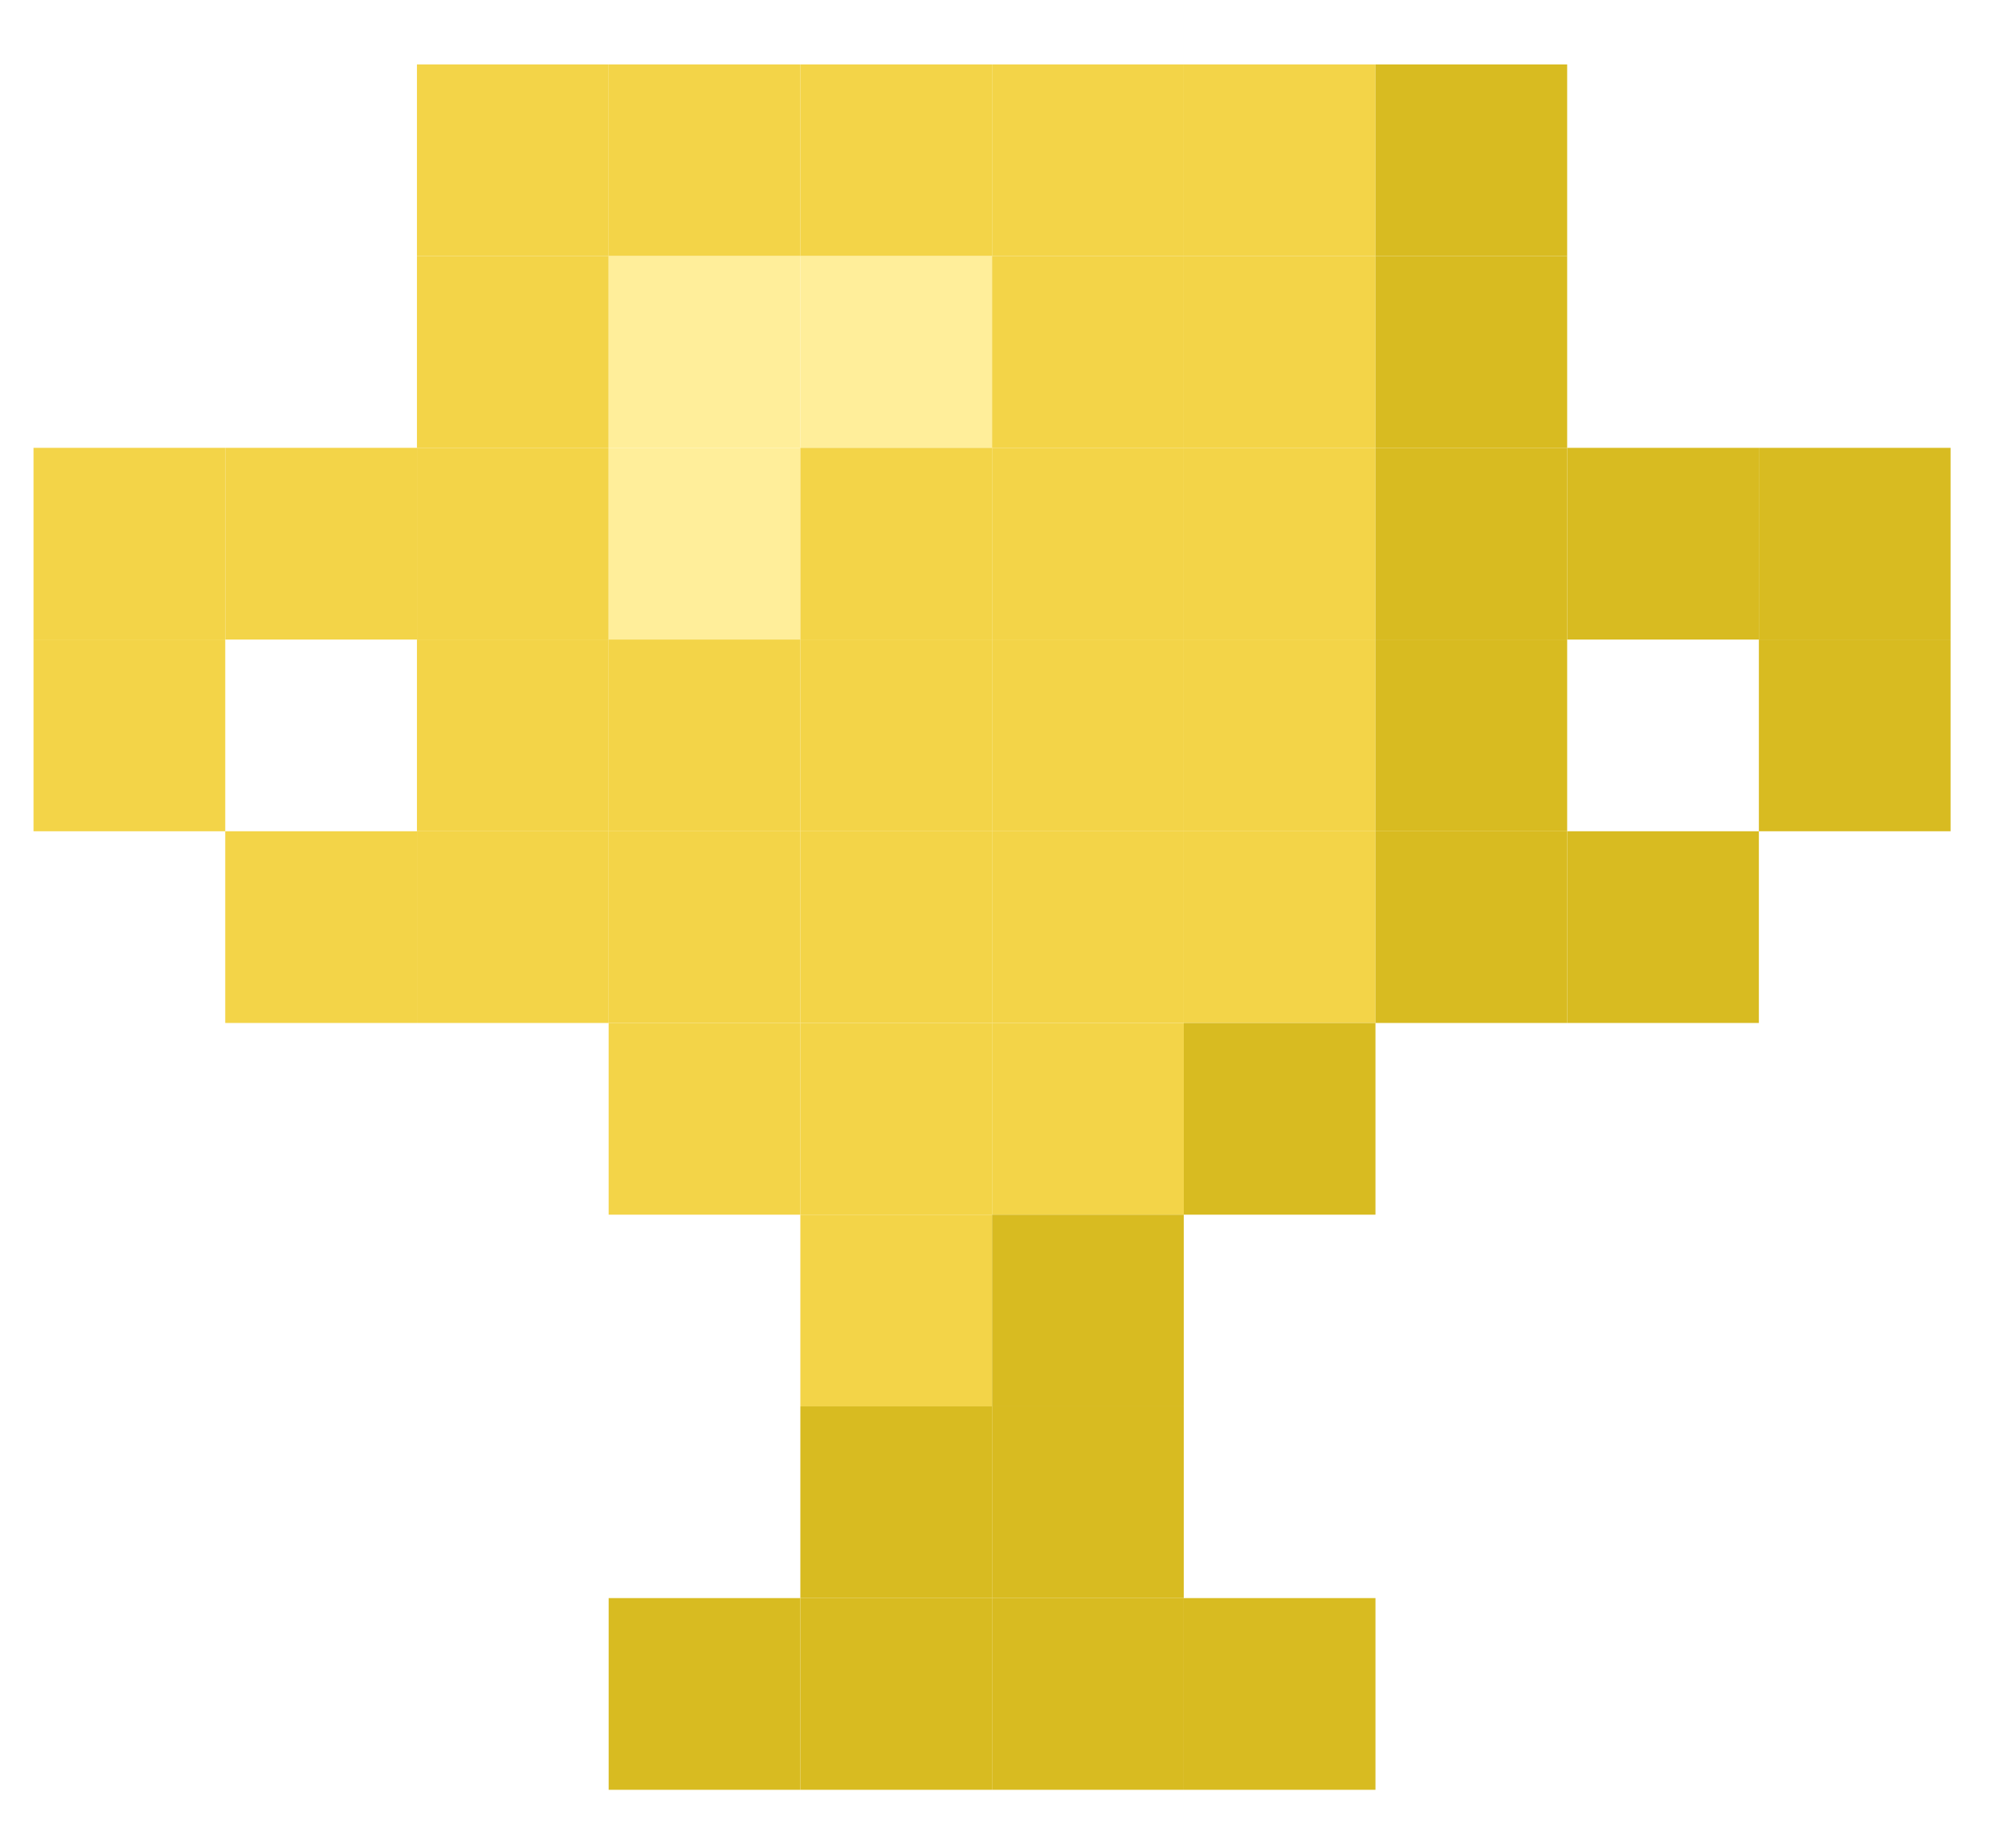
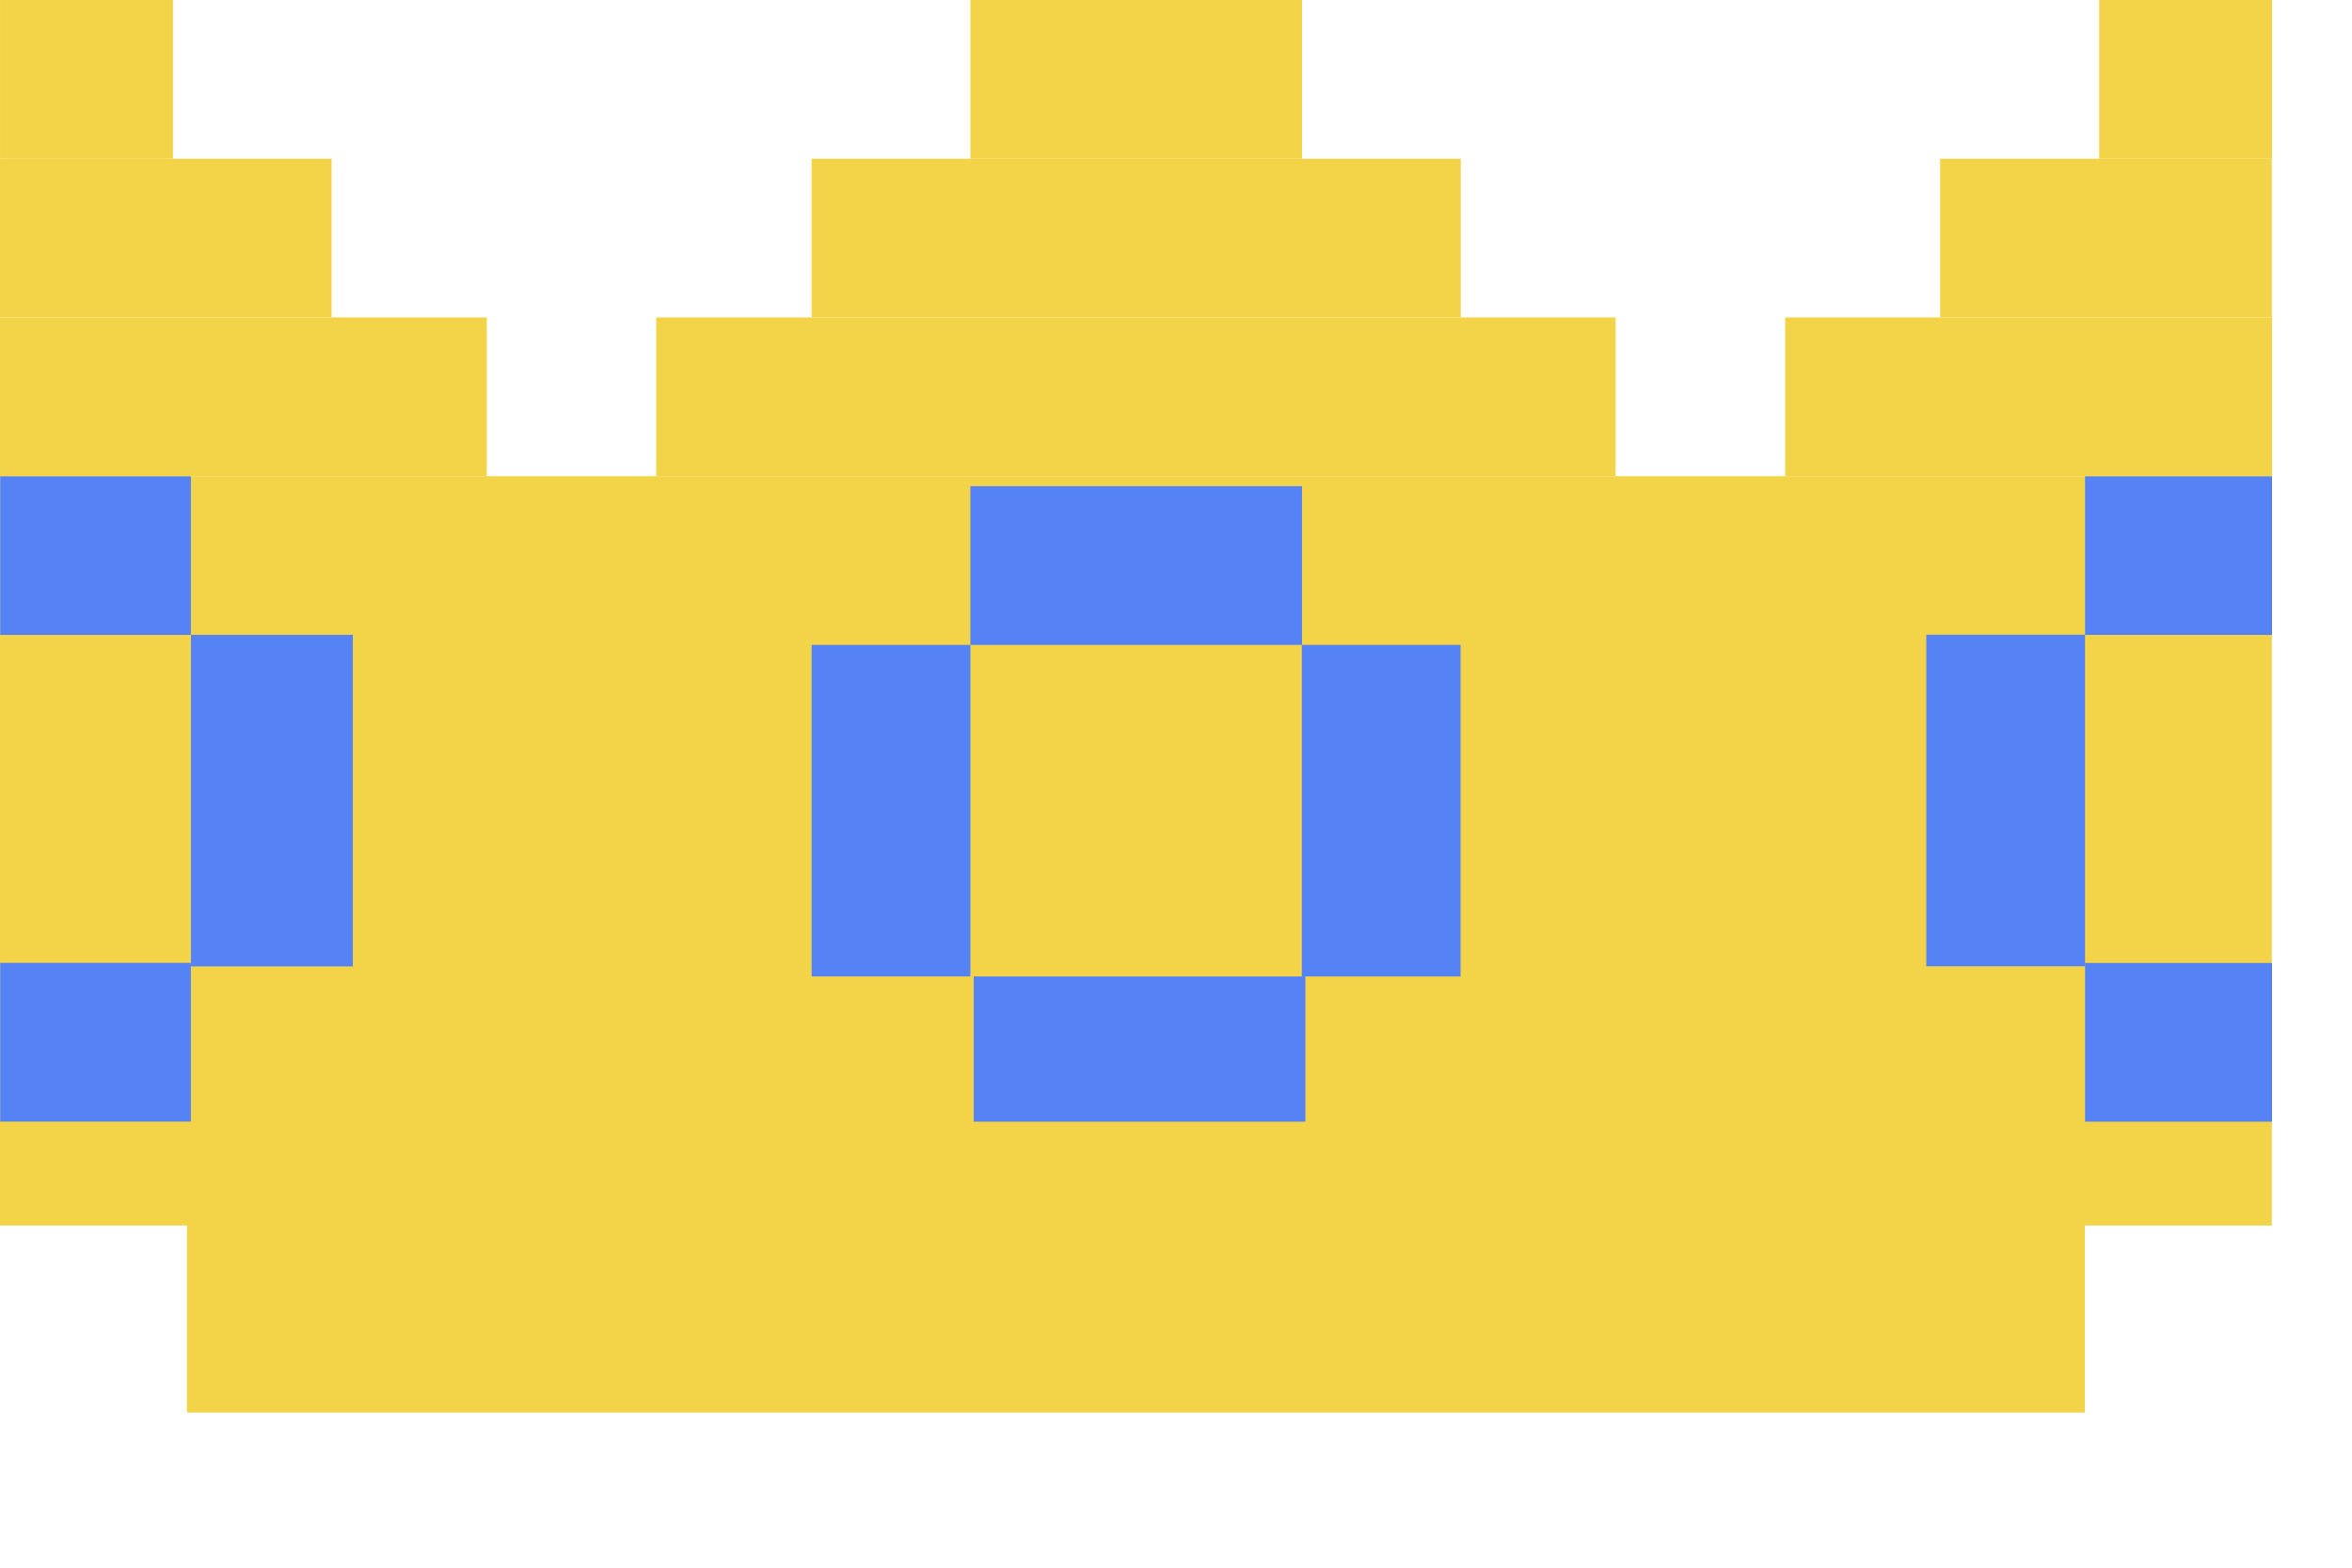
- <svg xmlns="http://www.w3.org/2000/svg" width="22" height="20" viewBox="0 0 22 20" fill="none">
-   <rect x="4.55" y="0.703" width="2.092" height="2.092" fill="#F3D448" />
-   <rect x="4.55" y="2.795" width="2.092" height="2.092" fill="#F3D448" />
-   <rect x="4.55" y="4.887" width="2.092" height="2.092" fill="#F3D448" />
-   <rect x="2.458" y="4.887" width="2.092" height="2.092" fill="#F3D448" />
-   <rect x="0.366" y="4.887" width="2.092" height="2.092" fill="#F3D448" />
-   <rect x="0.366" y="6.979" width="2.092" height="2.092" fill="#F3D448" />
-   <rect x="4.55" y="6.979" width="2.092" height="2.092" fill="#F3D448" />
-   <rect x="4.55" y="9.071" width="2.092" height="2.092" fill="#F3D448" />
-   <rect x="2.458" y="9.071" width="2.092" height="2.092" fill="#F3D448" />
-   <rect x="6.642" y="0.703" width="2.092" height="2.092" fill="#F3D448" />
-   <rect x="6.642" y="2.795" width="2.092" height="2.092" fill="#FFEE9A" />
-   <rect x="6.642" y="4.887" width="2.092" height="2.092" fill="#FFEE9A" />
-   <rect x="6.642" y="6.979" width="2.092" height="2.092" fill="#F3D448" />
-   <rect x="6.642" y="9.071" width="2.092" height="2.092" fill="#F3D448" />
-   <rect x="6.642" y="11.163" width="2.092" height="2.092" fill="#F3D448" />
-   <rect x="8.734" y="0.703" width="2.092" height="2.092" fill="#F3D448" />
-   <rect x="8.734" y="2.795" width="2.092" height="2.092" fill="#FFEE9A" />
-   <rect x="8.734" y="4.887" width="2.092" height="2.092" fill="#F3D448" />
-   <rect x="8.734" y="6.979" width="2.092" height="2.092" fill="#F3D448" />
-   <rect x="8.734" y="9.071" width="2.092" height="2.092" fill="#F3D448" />
-   <rect x="8.734" y="11.163" width="2.092" height="2.092" fill="#F3D448" />
-   <rect x="8.734" y="13.255" width="2.092" height="2.092" fill="#F3D448" />
-   <rect x="10.826" y="0.703" width="2.092" height="2.092" fill="#F3D448" />
-   <rect x="10.826" y="2.795" width="2.092" height="2.092" fill="#F3D448" />
-   <rect x="10.826" y="4.887" width="2.092" height="2.092" fill="#F3D448" />
-   <rect x="10.826" y="6.979" width="2.092" height="2.092" fill="#F3D448" />
-   <rect x="10.826" y="9.071" width="2.092" height="2.092" fill="#F3D448" />
-   <rect x="10.826" y="11.163" width="2.092" height="2.092" fill="#F3D448" />
-   <rect x="12.918" y="0.703" width="2.092" height="2.092" fill="#F3D448" />
-   <rect x="15.01" y="0.703" width="2.092" height="2.092" fill="#D8BB21" />
-   <rect x="12.918" y="2.795" width="2.092" height="2.092" fill="#F3D448" />
-   <rect x="15.01" y="2.795" width="2.092" height="2.092" fill="#D8BB21" />
-   <rect x="12.918" y="4.887" width="2.092" height="2.092" fill="#F3D448" />
-   <rect x="15.01" y="4.887" width="2.092" height="2.092" fill="#D8BB21" />
-   <rect x="12.918" y="6.979" width="2.092" height="2.092" fill="#F3D448" />
-   <rect x="15.01" y="6.979" width="2.092" height="2.092" fill="#D8BB21" />
-   <rect x="12.918" y="9.071" width="2.092" height="2.092" fill="#F3D448" />
-   <rect x="15.01" y="9.071" width="2.092" height="2.092" fill="#D8BB21" />
-   <rect x="17.102" y="9.071" width="2.092" height="2.092" fill="#D8BB21" />
-   <rect x="19.194" y="6.979" width="2.092" height="2.092" fill="#D8BB21" />
-   <rect x="17.102" y="4.887" width="2.092" height="2.092" fill="#D8BB21" />
-   <rect x="19.194" y="4.887" width="2.092" height="2.092" fill="#D8BB21" />
-   <rect x="12.918" y="11.163" width="2.092" height="2.092" fill="#D8BB21" />
-   <rect x="10.826" y="13.255" width="2.092" height="2.092" fill="#D8BB21" />
-   <rect x="10.826" y="15.347" width="2.092" height="2.092" fill="#D8BB21" />
-   <rect x="10.826" y="17.439" width="2.092" height="2.092" fill="#D8BB21" />
-   <rect x="12.918" y="17.439" width="2.092" height="2.092" fill="#D8BB21" />
-   <rect x="8.734" y="15.347" width="2.092" height="2.092" fill="#D8BB21" />
-   <rect x="8.734" y="17.439" width="2.092" height="2.092" fill="#D8BB21" />
-   <rect x="6.642" y="17.439" width="2.092" height="2.092" fill="#D8BB21" />
+ <svg xmlns="http://www.w3.org/2000/svg" width="12" height="8" viewBox="0 0 12 8" fill="none">
+   <path fill-rule="evenodd" clip-rule="evenodd" d="M0 2.43H11.591V6.254H10.637V7.208H11.591V7.208H0V7.208H0.954V6.254H0V2.43Z" fill="#F3D448" />
+   <rect x="4.951" width="1.692" height="0.81" fill="#F3D448" />
+   <rect x="4.968" y="4.983" width="1.692" height="0.741" fill="#5583F5" />
+   <rect x="10.638" y="4.914" width="0.954" height="0.81" fill="#5583F5" />
+   <rect width="0.973" height="0.81" transform="matrix(-1 0 0 1 0.973999 4.91357)" fill="#5583F5" />
+   <rect x="6.642" y="4.983" width="1.692" height="0.81" transform="rotate(-90 6.64197 4.98291)" fill="#5583F5" />
+   <rect x="4.141" y="4.983" width="1.692" height="0.81" transform="rotate(-90 4.14099 4.98291)" fill="#5583F5" />
+   <rect x="9.828" y="4.932" width="1.692" height="0.81" transform="rotate(-90 9.82751 4.93152)" fill="#5583F5" />
+   <rect width="1.692" height="0.826" transform="matrix(4.46026e-08 -1 -1 -4.2838e-08 1.80017 4.93152)" fill="#5583F5" />
+   <rect x="4.951" y="2.481" width="1.692" height="0.81" fill="#5583F5" />
+   <rect x="10.638" y="2.43" width="0.954" height="0.81" fill="#5583F5" />
+   <rect width="0.973" height="0.81" transform="matrix(-1 0 0 1 0.973999 2.42993)" fill="#5583F5" />
+   <rect x="10.71" width="0.882" height="0.81" fill="#F3D448" />
+   <rect width="0.882" height="0.81" transform="matrix(-1 0 0 1 0.882202 0)" fill="#F3D448" />
+   <rect x="4.141" y="0.81" width="3.312" height="0.81" fill="#F3D448" />
+   <rect x="9.899" y="0.81" width="1.692" height="0.81" fill="#F3D448" />
+   <rect width="1.692" height="0.81" transform="matrix(-1 0 0 1 1.69177 0.810059)" fill="#F3D448" />
+   <rect x="3.348" y="1.62" width="4.895" height="0.81" fill="#F3D448" />
+   <rect x="9.108" y="1.62" width="2.484" height="0.81" fill="#F3D448" />
+   <rect width="2.484" height="0.81" transform="matrix(-1 0 0 1 2.48376 1.61987)" fill="#F3D448" />
</svg>
